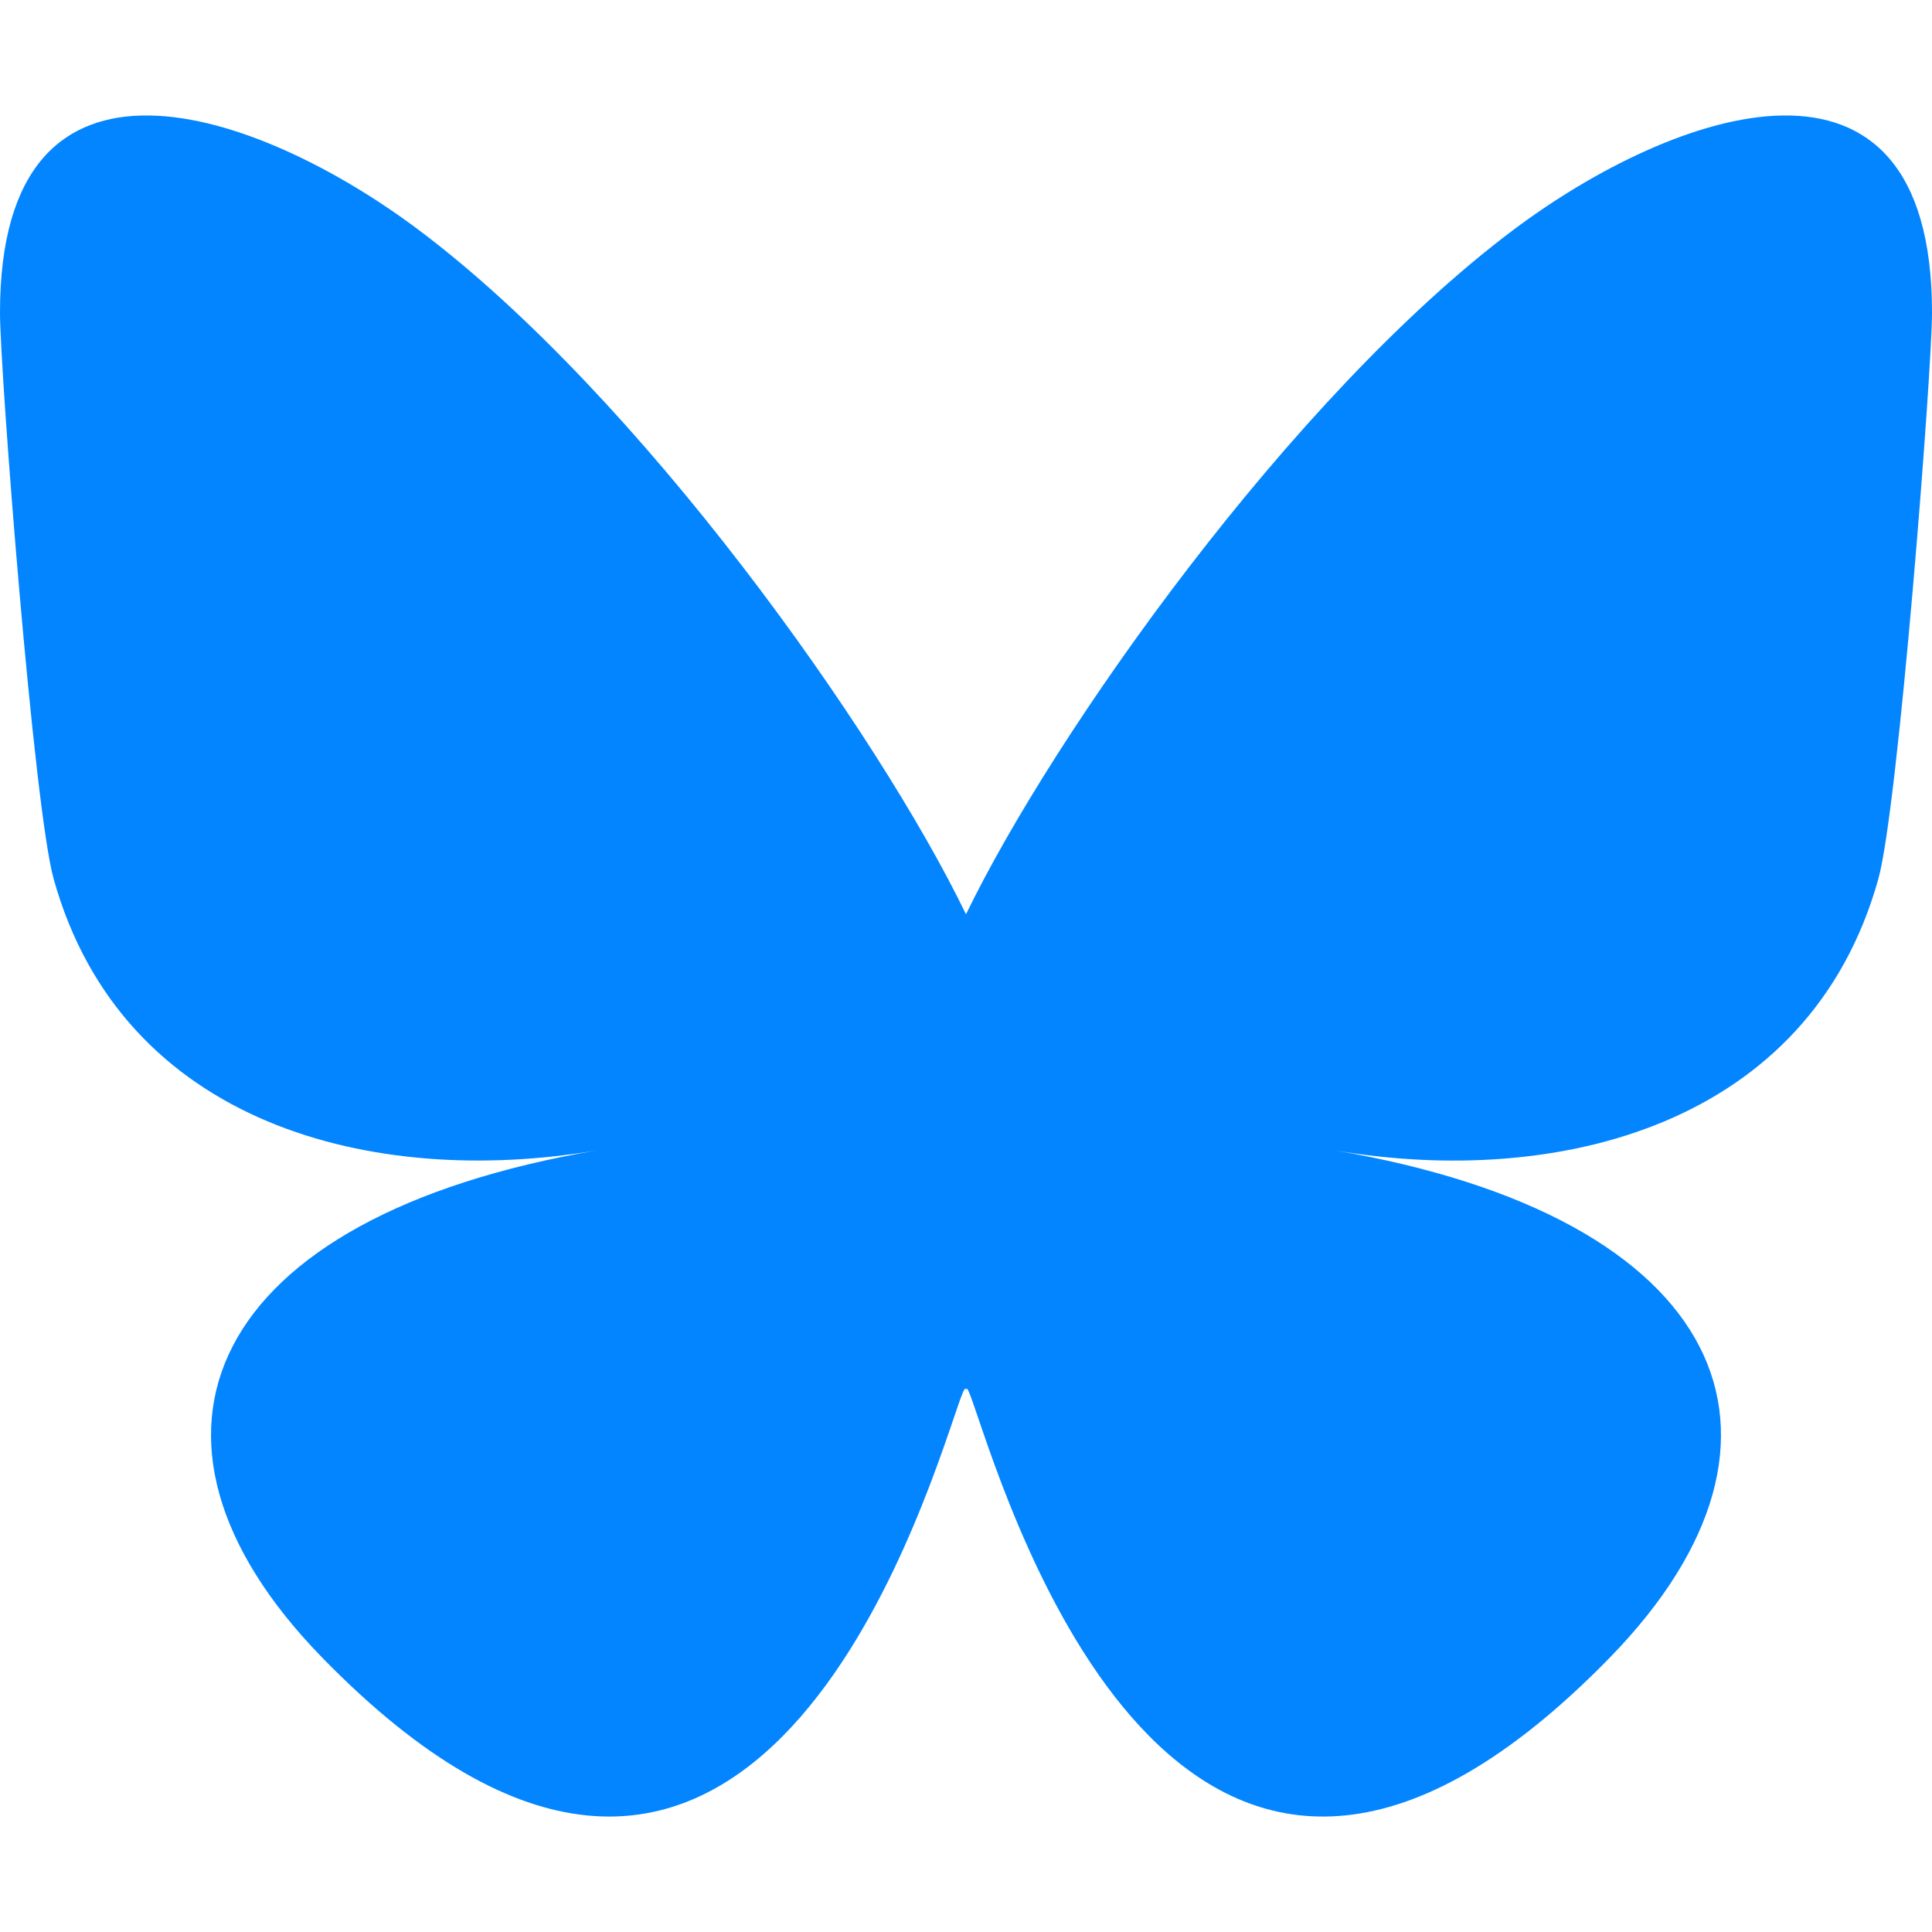
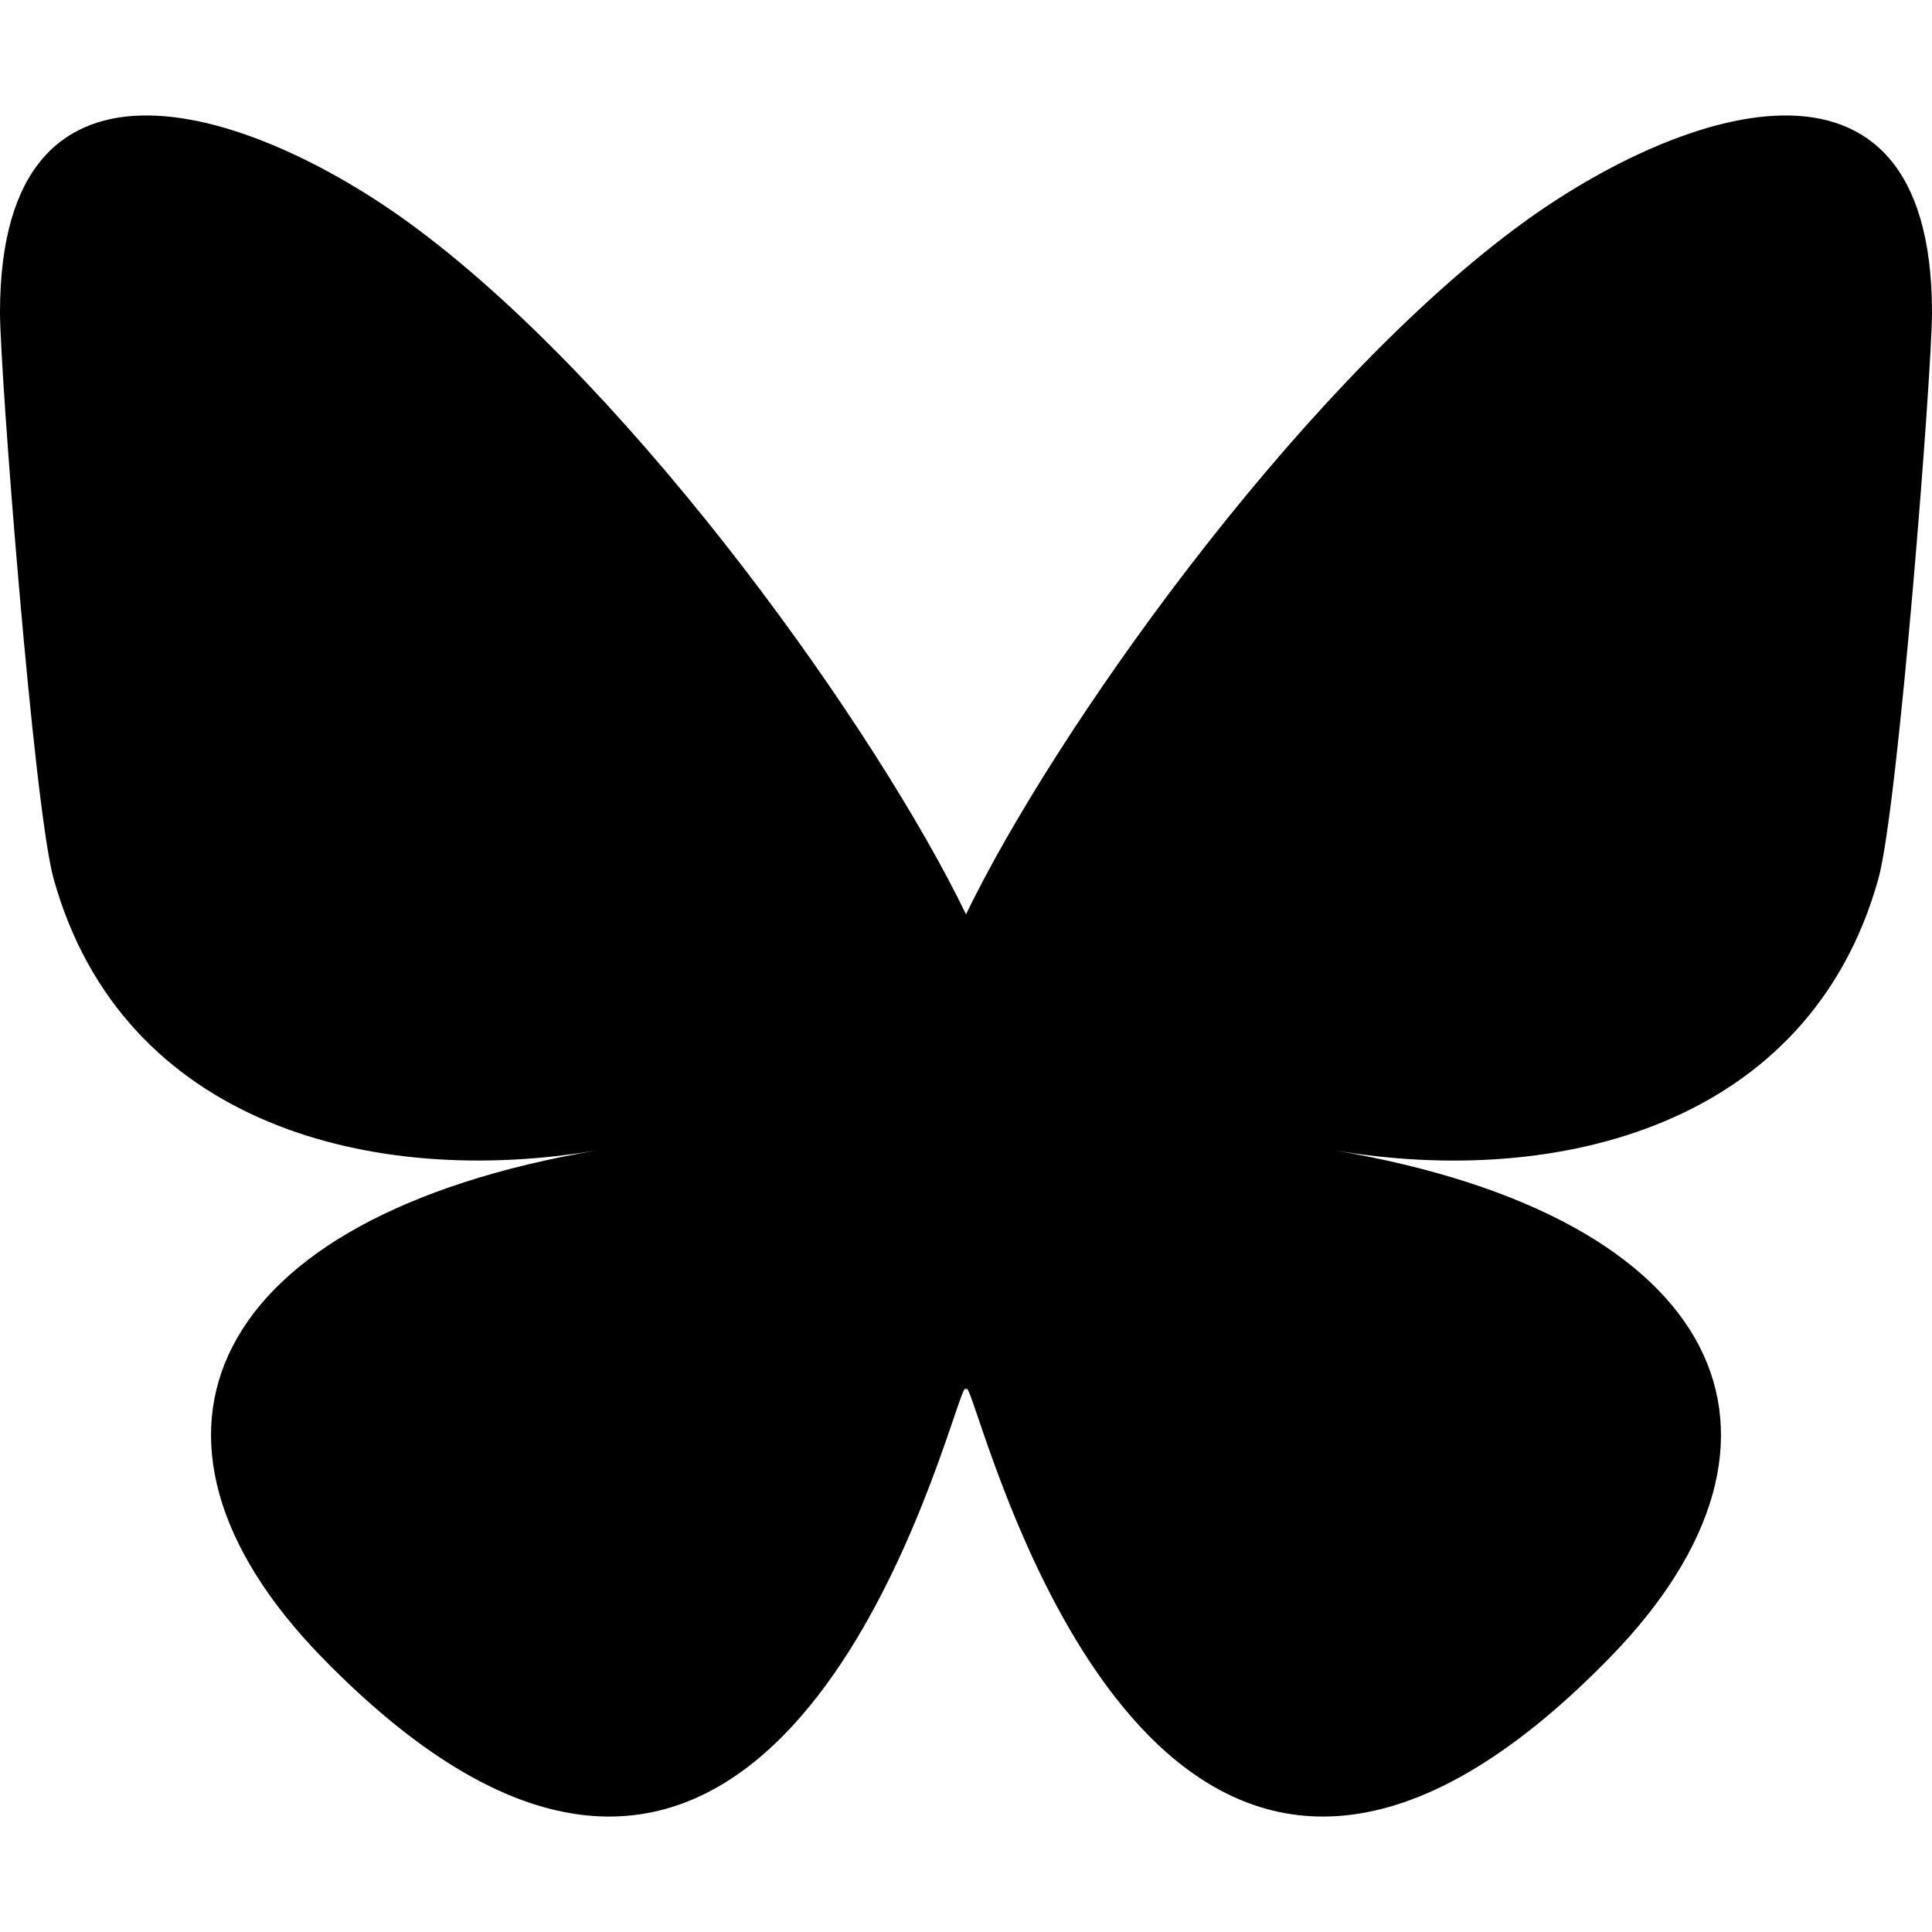
<svg xmlns="http://www.w3.org/2000/svg" width="1em" height="1em" viewBox="0 0 24 24">
-   <path fill="#0285FF" d="M5.202 2.857C7.954 4.922 10.913 9.11 12 11.358c1.087-2.247 4.046-6.436 6.798-8.501C20.783 1.366 24 .213 24 3.883c0 .732-.42 6.156-.667 7.037c-.856 3.061-3.978 3.842-6.755 3.37c4.854.826 6.089 3.562 3.422 6.299c-5.065 5.196-7.28-1.304-7.847-2.97c-.104-.305-.152-.448-.153-.327c0-.121-.05.022-.153.327c-.568 1.666-2.782 8.166-7.847 2.97c-2.667-2.737-1.432-5.473 3.422-6.3c-2.777.473-5.899-.308-6.755-3.369C.42 10.04 0 4.615 0 3.883c0-3.67 3.217-2.517 5.202-1.026" />
+   <path fill="currentColor" d="M5.202 2.857C7.954 4.922 10.913 9.11 12 11.358c1.087-2.247 4.046-6.436 6.798-8.501C20.783 1.366 24 .213 24 3.883c0 .732-.42 6.156-.667 7.037c-.856 3.061-3.978 3.842-6.755 3.37c4.854.826 6.089 3.562 3.422 6.299c-5.065 5.196-7.28-1.304-7.847-2.97c-.104-.305-.152-.448-.153-.327c0-.121-.05.022-.153.327c-.568 1.666-2.782 8.166-7.847 2.97c-2.667-2.737-1.432-5.473 3.422-6.3c-2.777.473-5.899-.308-6.755-3.369C.42 10.04 0 4.615 0 3.883c0-3.67 3.217-2.517 5.202-1.026" />
</svg>
